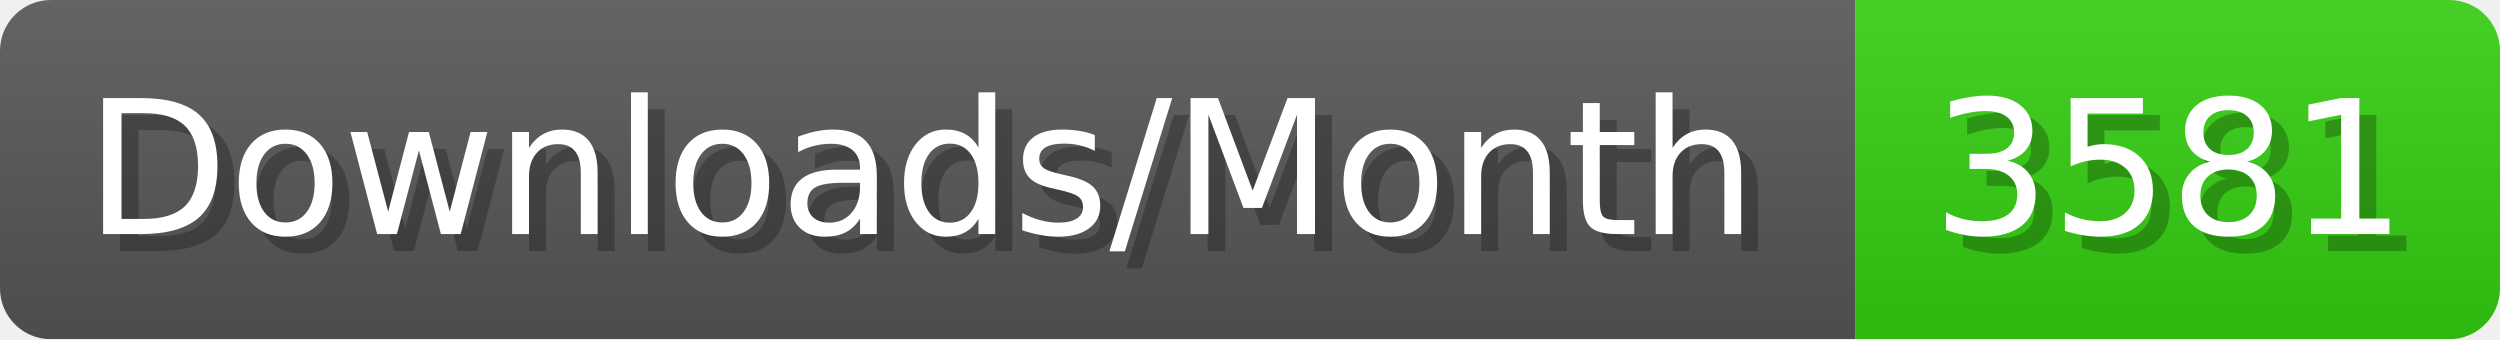
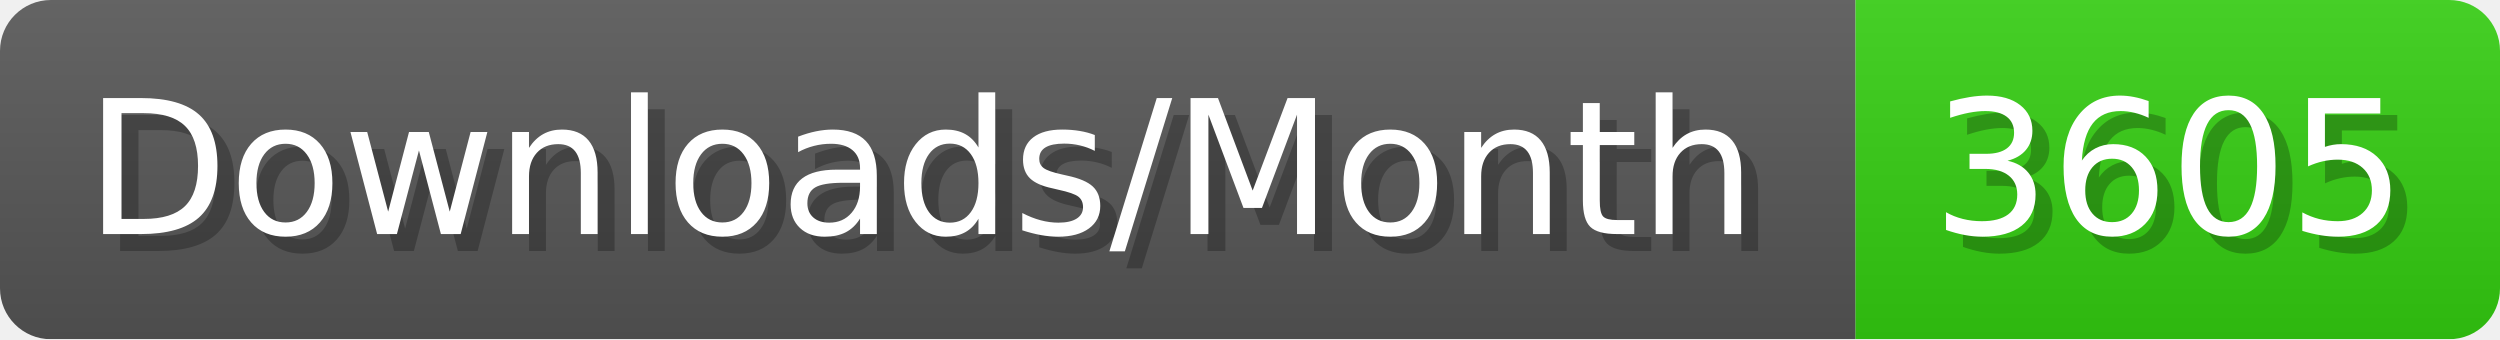
- <svg xmlns="http://www.w3.org/2000/svg" width="147.4" height="20" viewBox="0 0 1474 200" role="img" aria-label="Downloads/Month: 3581">
+ <svg xmlns="http://www.w3.org/2000/svg" width="147.4" height="20" viewBox="0 0 1474 200" role="img" aria-label="Downloads/Month: 3605">
  <linearGradient id="YlXUI" x2="0" y2="100%">
    <stop offset="0" stop-opacity=".1" stop-color="#EEE" />
    <stop offset="1" stop-opacity=".1" />
  </linearGradient>
  <mask id="JHhop">
    <rect width="1474" height="200" rx="30" fill="#FFF" />
  </mask>
  <g mask="url(#JHhop)">
    <rect width="1094" height="200" fill="#555" />
    <rect width="380" height="200" fill="#3C1" x="1094" />
    <rect width="1474" height="200" fill="url(#YlXUI)" />
  </g>
  <g aria-hidden="true" fill="#fff" text-anchor="start" font-family="Verdana,DejaVu Sans,sans-serif" font-size="110">
    <text x="60" y="148" textLength="994" fill="#000" opacity="0.25">Downloads/Month</text>
    <text x="50" y="138" textLength="994">Downloads/Month</text>
-     <text x="1149" y="148" textLength="280" fill="#000" opacity="0.25">3581</text>
-     <text x="1139" y="138" textLength="280">3581</text>
+     <text x="1149" y="148" textLength="280" fill="#000" opacity="0.25">3605</text>
+     <text x="1139" y="138" textLength="280">3605</text>
  </g>
</svg>
